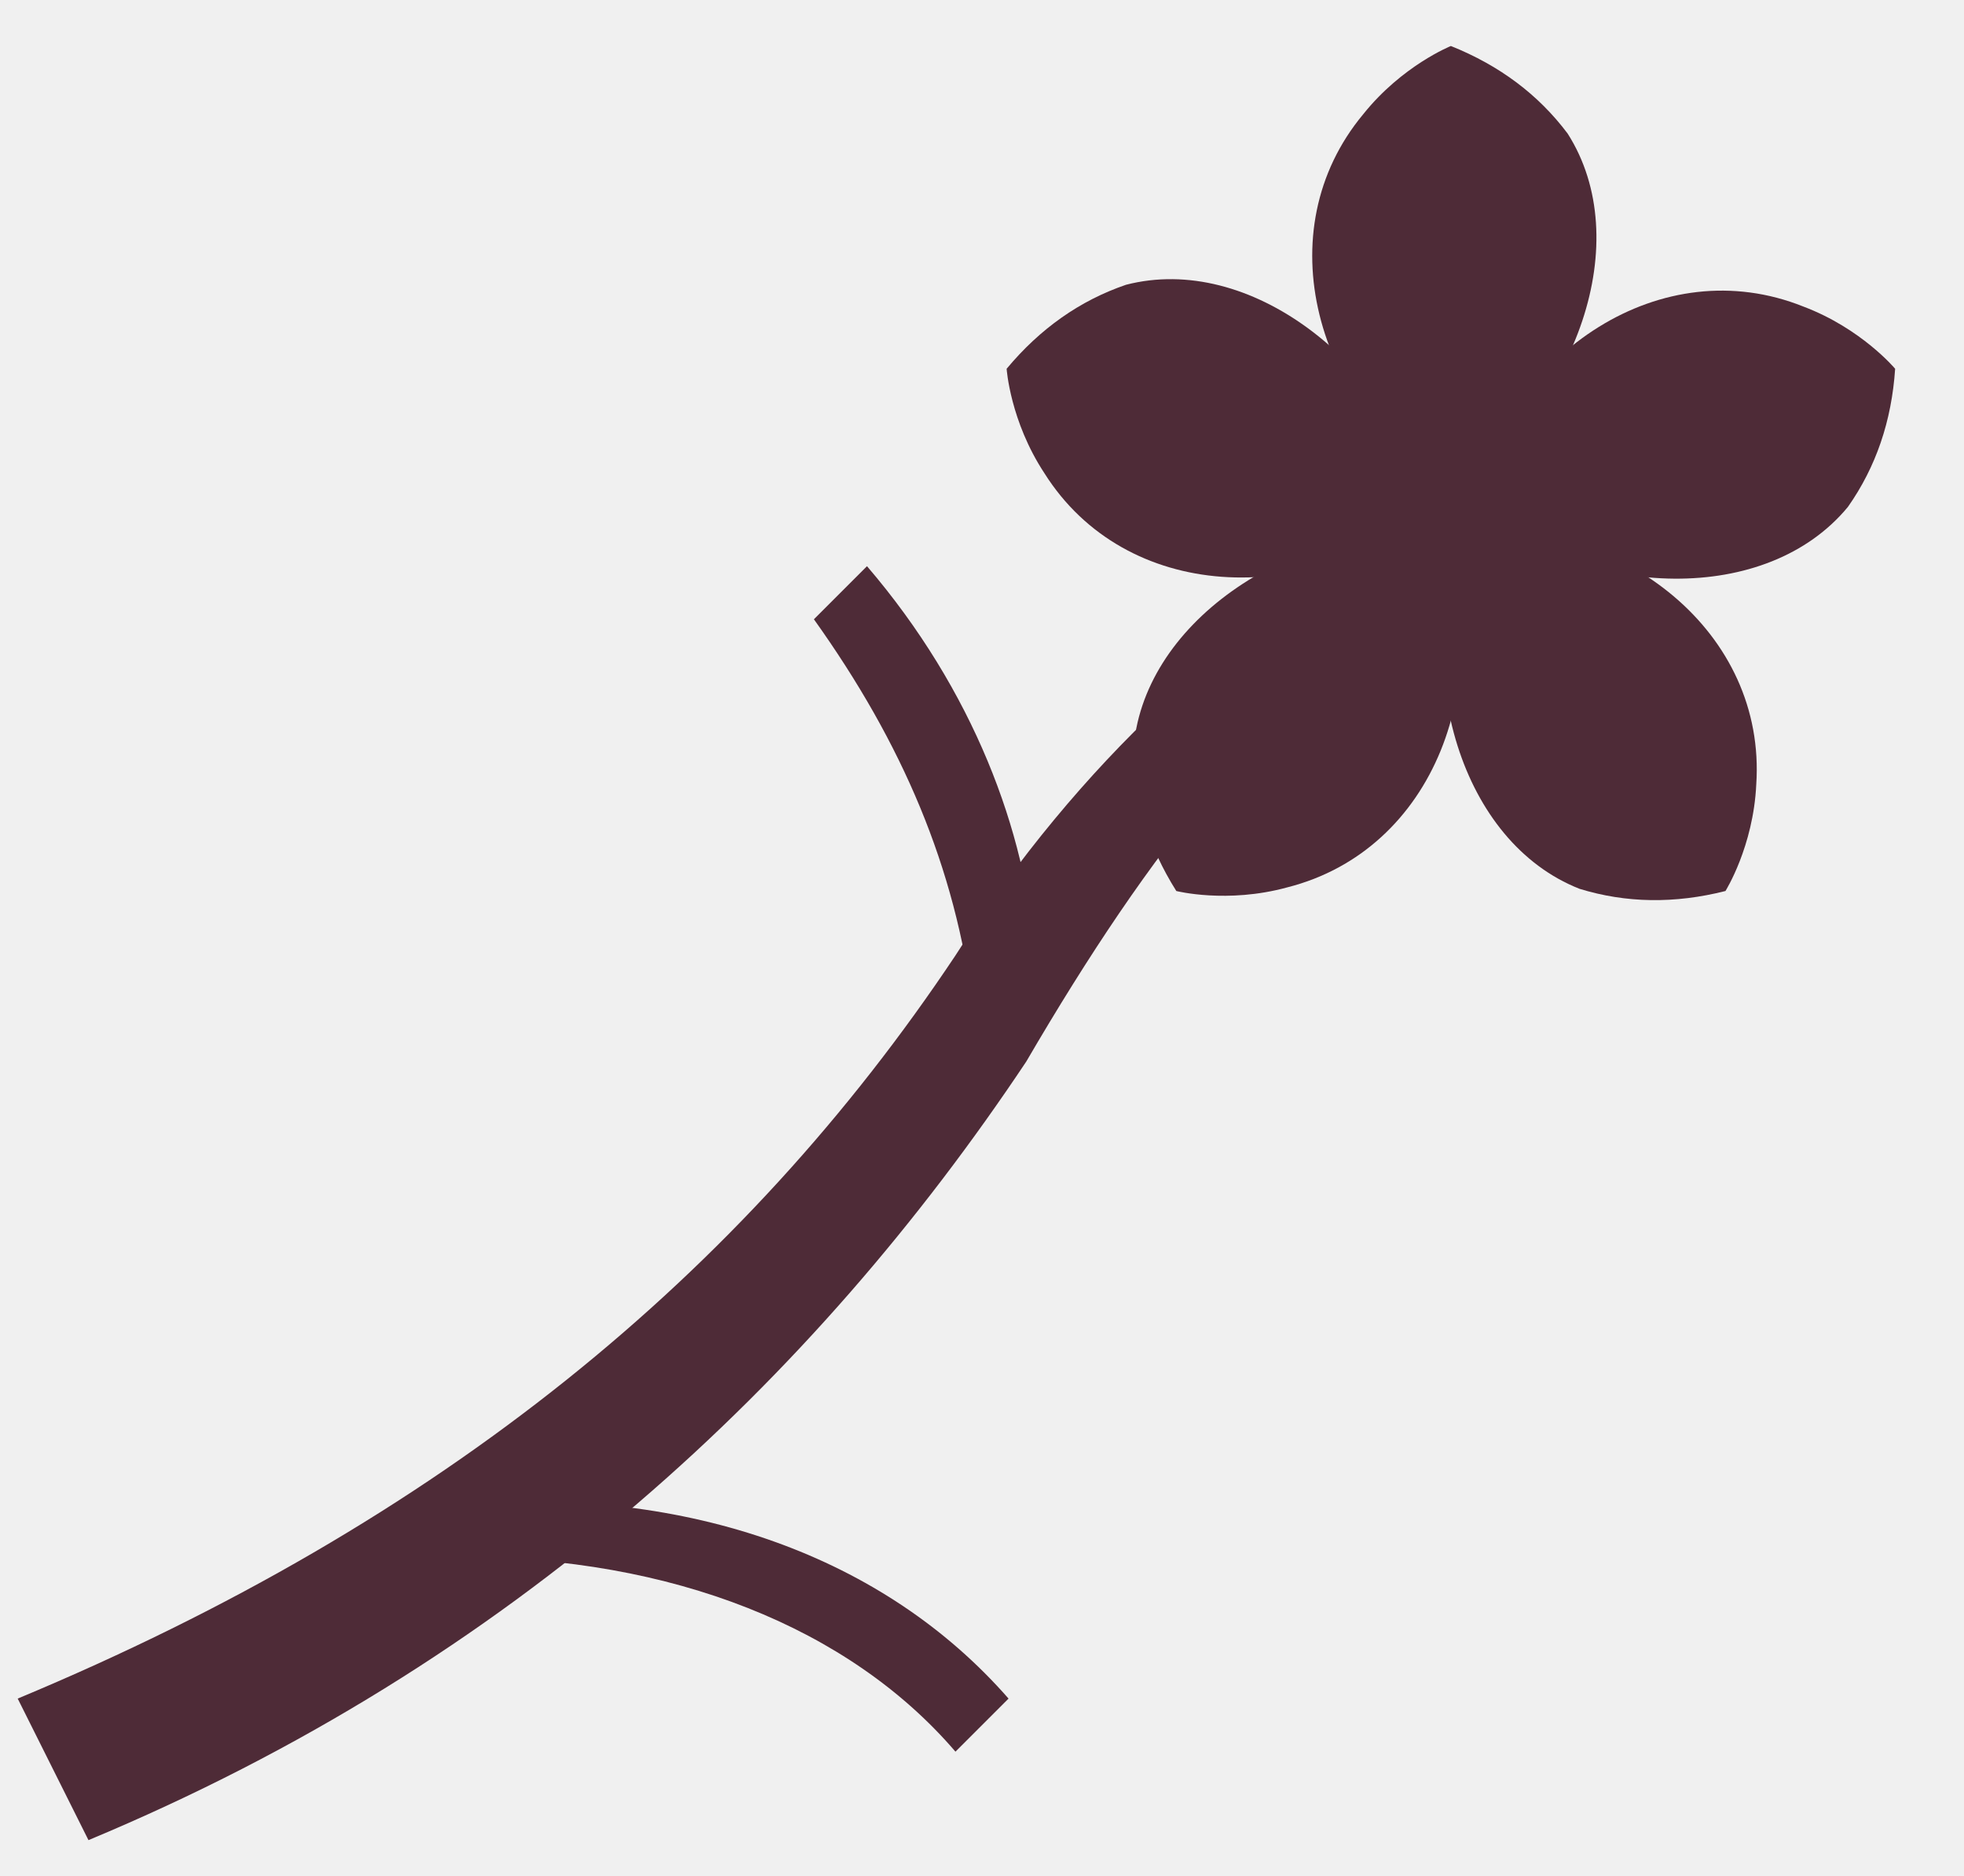
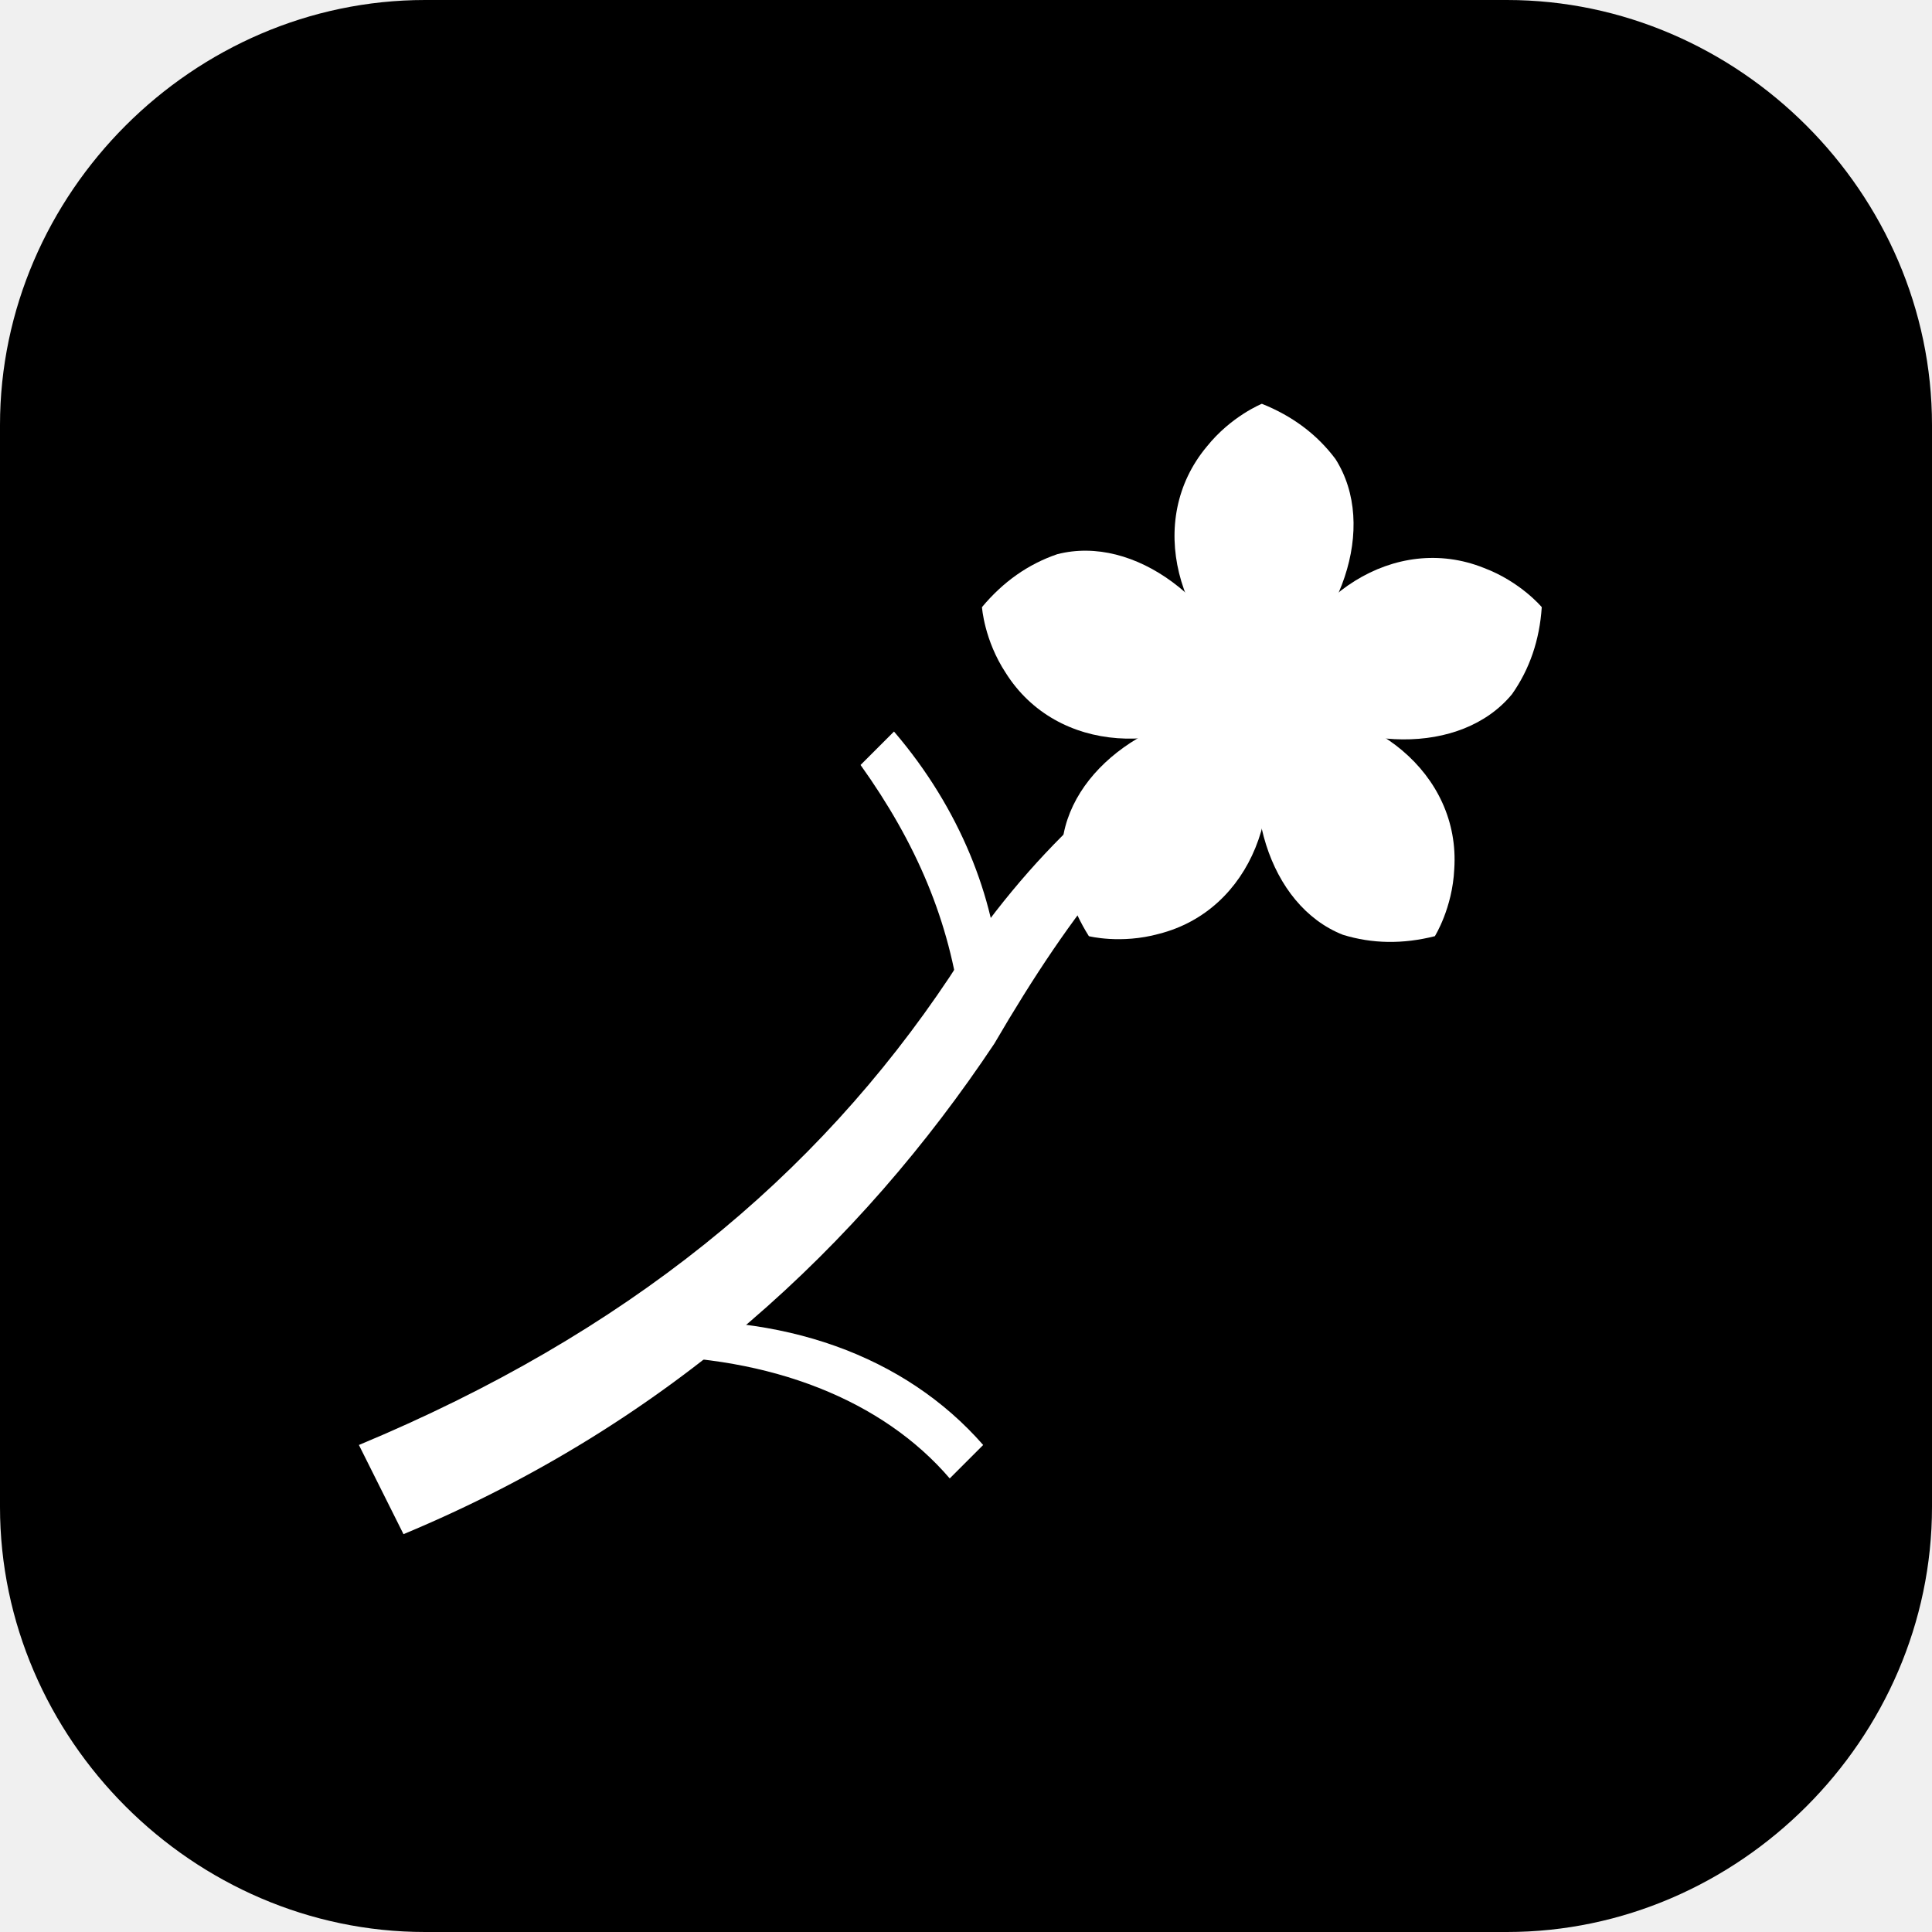
- <svg xmlns="http://www.w3.org/2000/svg" viewBox="1 12 111 106" fill="#4e2b37">
-   <path d="M2 108 C26 98 43 84 55 66 C62 55 71 47 79 43 L81 47 C73 51 66 60 59 72 C47 90 30 106 6 116Z" />
-   <path d="M56 69 C55 61 52 54 47 47 L50 44 C56 51 59 59 59.5 66Z" />
-   <path d="M27 97 C40 96 51 100 58 108 L55 111 C49 104 39 100 27 100Z" />
-   <g transform="translate(83 41) scale(.55) translate(-50 -50)">
-     <path transform="rotate(0 50 50)" d="M50 48 C36 39 31 21 41 9 C45 4 50 2 50 2 C55 4 59 7 62 11 C69 22 63 39 50 48Z" />
-     <path transform="rotate(72 50 50)" d="M50 48 C36 39 31 21 41 9 C45 4 50 2 50 2 C55 4 59 7 62 11 C69 22 63 39 50 48Z" />
-     <path transform="rotate(144 50 50)" d="M50 48 C36 39 31 21 41 9 C45 4 50 2 50 2 C55 4 59 7 62 11 C69 22 63 39 50 48Z" />
-     <path transform="rotate(216 50 50)" d="M50 48 C36 39 31 21 41 9 C45 4 50 2 50 2 C55 4 59 7 62 11 C69 22 63 39 50 48Z" />
-     <path transform="rotate(288 50 50)" d="M50 48 C36 39 31 21 41 9 C45 4 50 2 50 2 C55 4 59 7 62 11 C69 22 63 39 50 48Z" />
-     <circle cx="50" cy="50" r="13" />
+ <svg xmlns="http://www.w3.org/2000/svg" viewBox="0 0 100 100">
+   <path fill="#000" d="M22 0H78C90 0 100 10 100 22V78C100 90 90 100 78 100H22C10 100 0 90 0 78V22C0 10 10 0 22 0Z" />
+   <g fill="#fff" transform="translate(18 19.4) scale(.577) translate(-1 -12)">
+     <path d="M2 108 C26 98 43 84 55 66 C62 55 71 47 79 43 L81 47 C73 51 66 60 59 72 C47 90 30 106 6 116Z" />
+     <path d="M56 69 C55 61 52 54 47 47 L50 44 C56 51 59 59 59.5 66Z" />
+     <path d="M27 97 C40 96 51 100 58 108 L55 111 C49 104 39 100 27 100Z" />
+     <g transform="translate(83 41) scale(.55) translate(-50 -50)">
+       <path transform="rotate(0 50 50)" d="M50 48 C36 39 31 21 41 9 C45 4 50 2 50 2 C55 4 59 7 62 11 C69 22 63 39 50 48Z" />
+       <path transform="rotate(72 50 50)" d="M50 48 C36 39 31 21 41 9 C45 4 50 2 50 2 C55 4 59 7 62 11 C69 22 63 39 50 48Z" />
+       <path transform="rotate(144 50 50)" d="M50 48 C36 39 31 21 41 9 C45 4 50 2 50 2 C55 4 59 7 62 11 C69 22 63 39 50 48Z" />
+       <path transform="rotate(216 50 50)" d="M50 48 C36 39 31 21 41 9 C45 4 50 2 50 2 C55 4 59 7 62 11 C69 22 63 39 50 48Z" />
+       <path transform="rotate(288 50 50)" d="M50 48 C36 39 31 21 41 9 C45 4 50 2 50 2 C55 4 59 7 62 11 C69 22 63 39 50 48Z" />
+       <circle cx="50" cy="50" r="13" />
+     </g>
  </g>
</svg>
